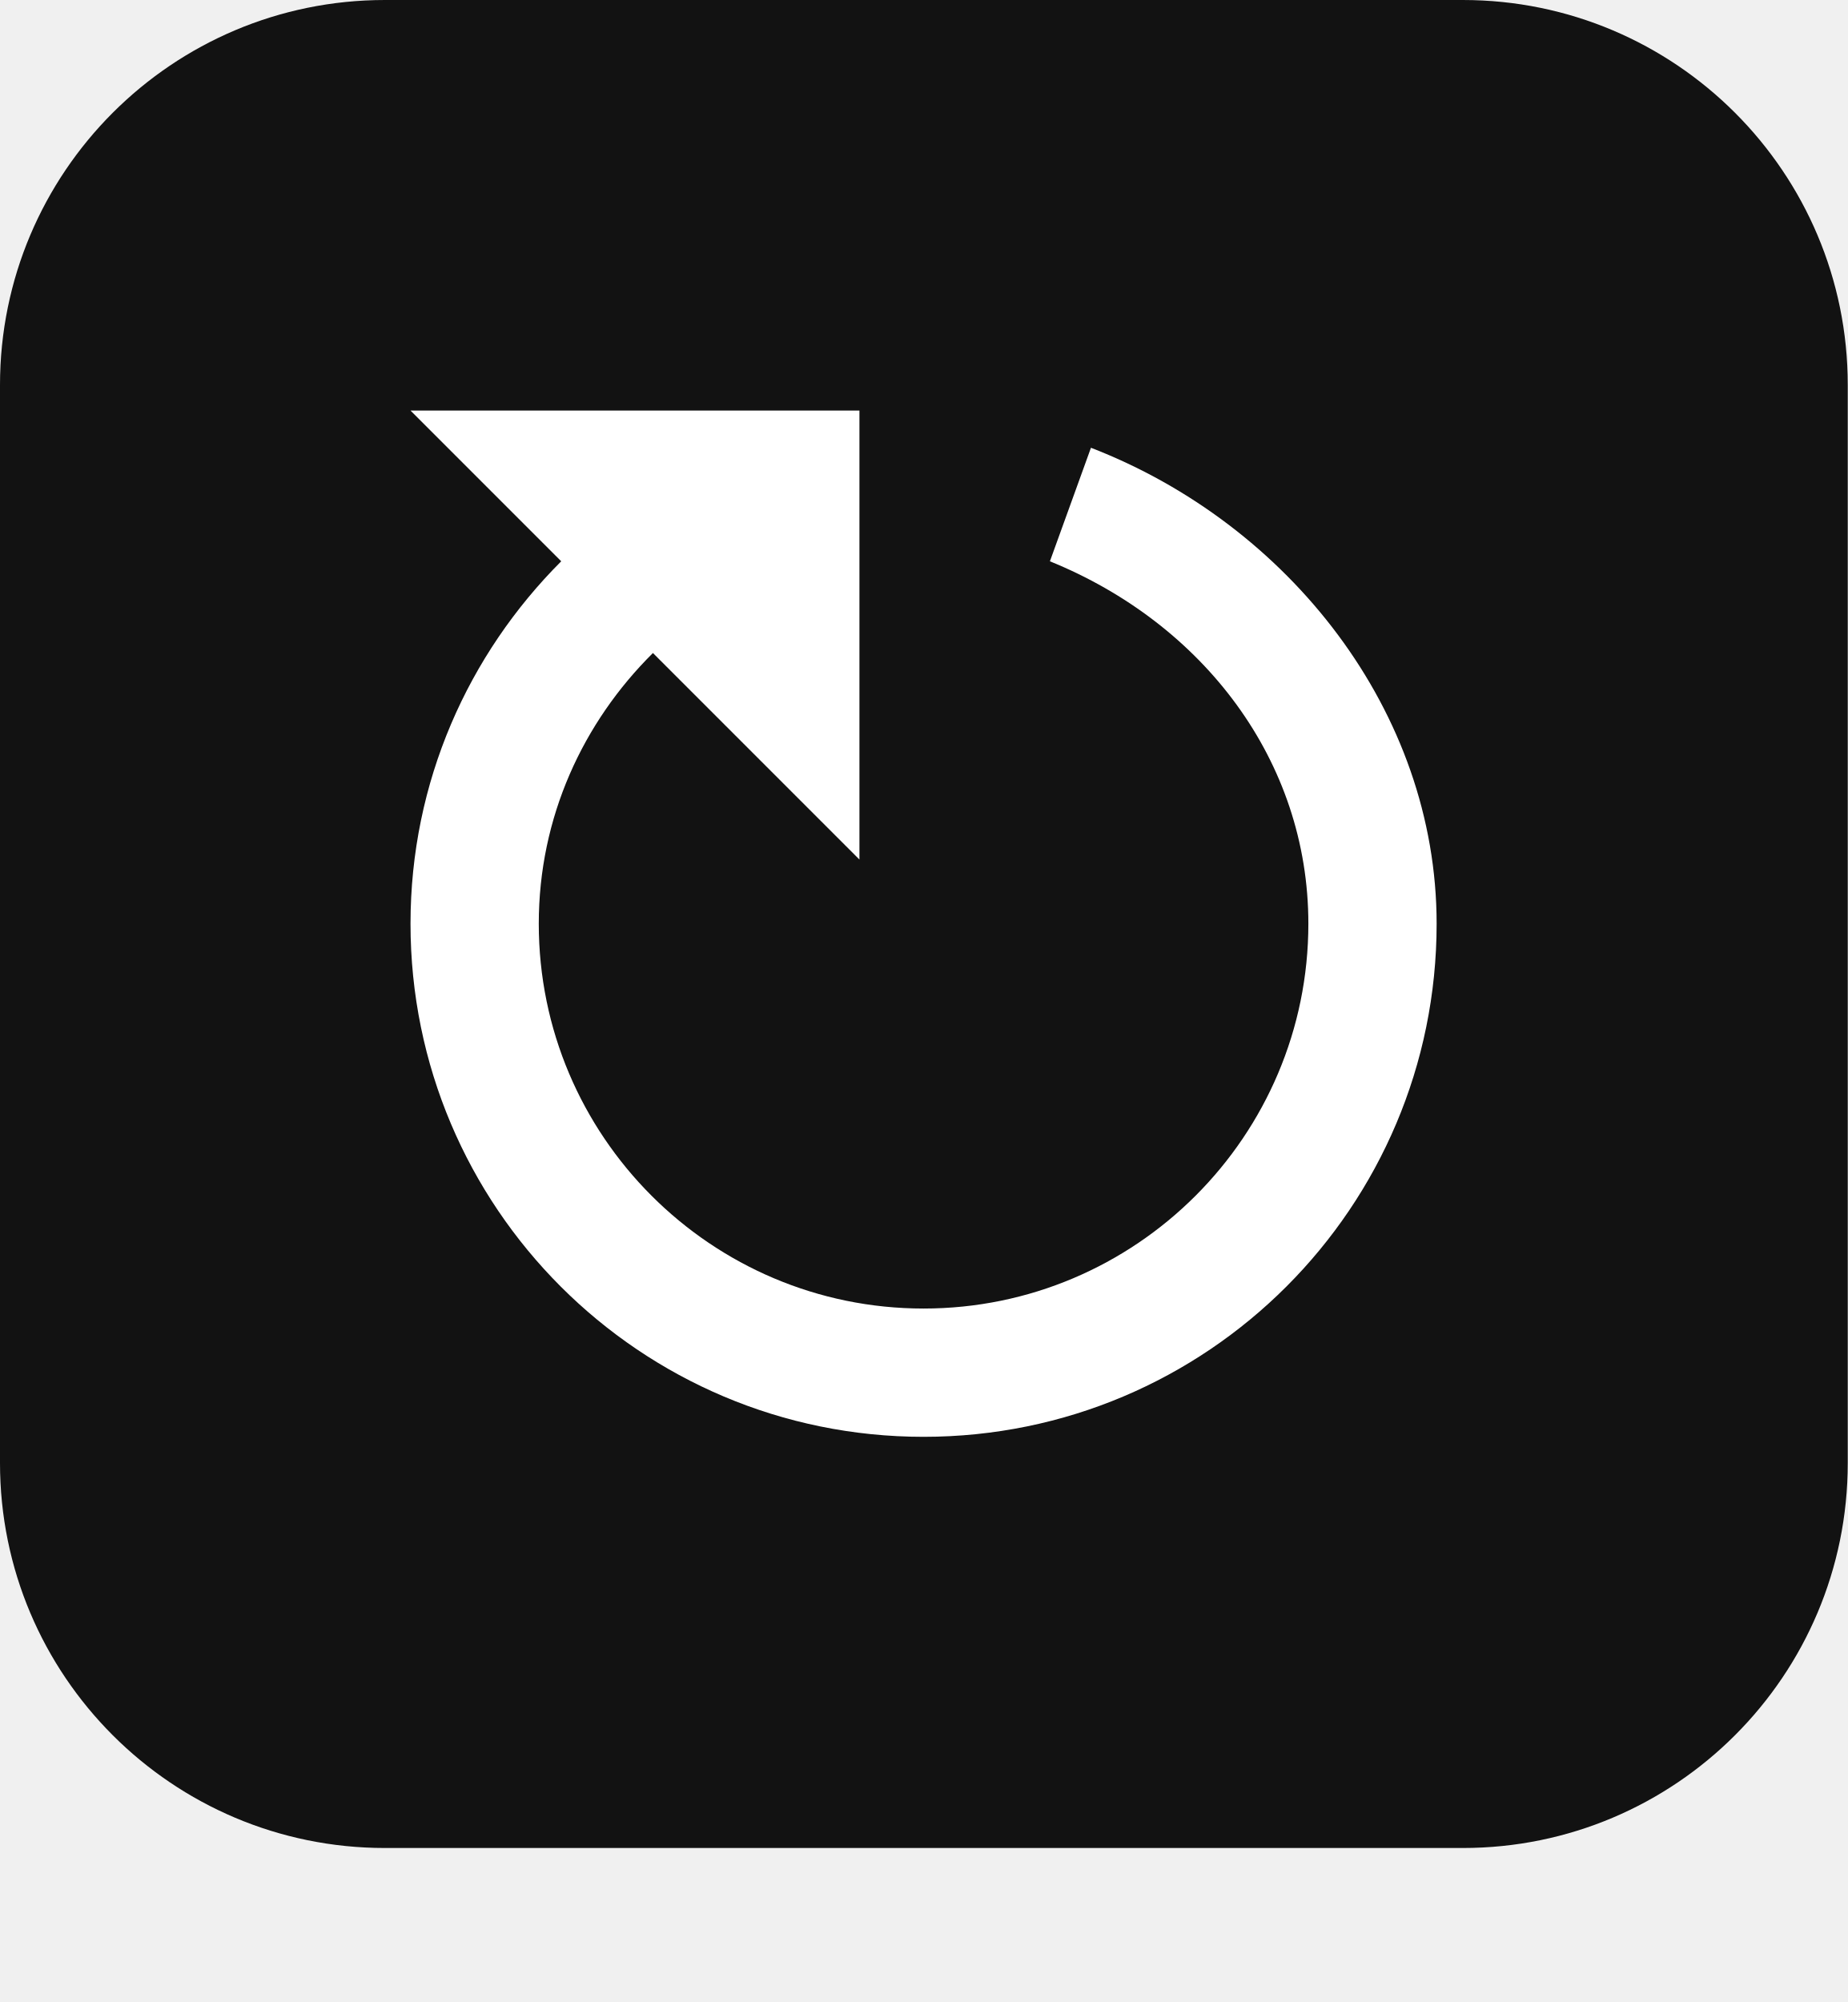
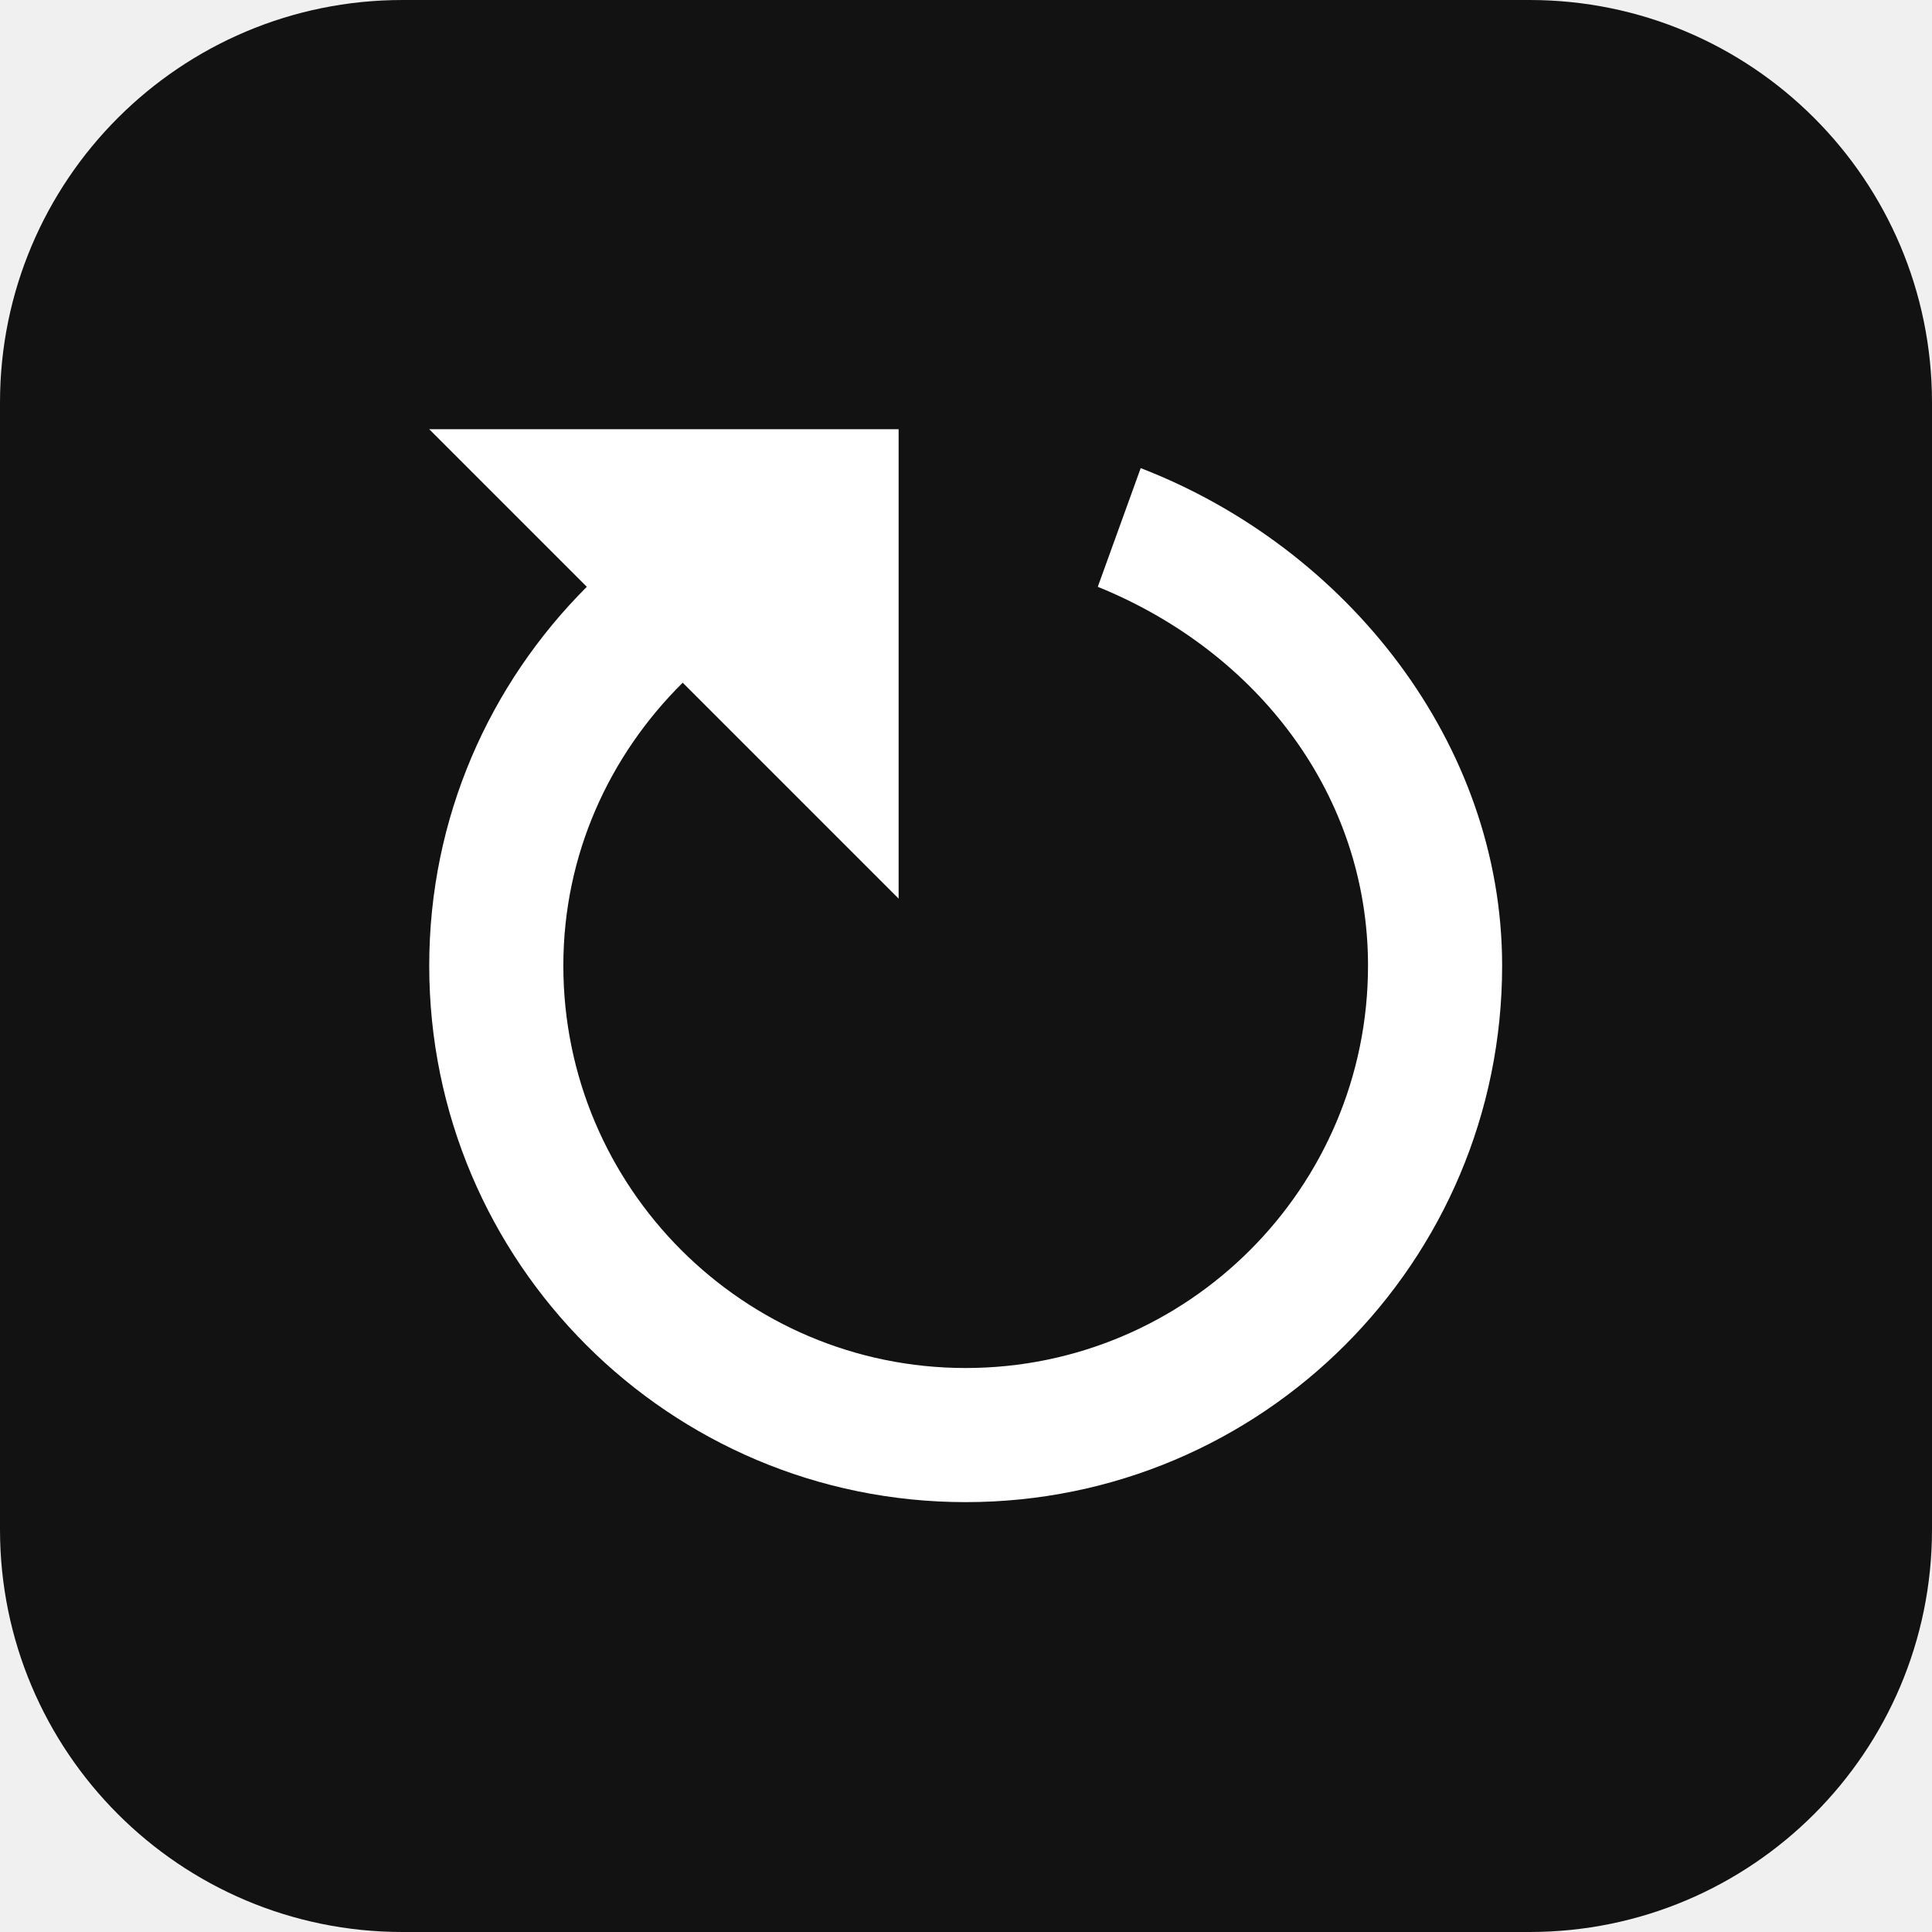
- <svg xmlns="http://www.w3.org/2000/svg" width="24" height="26" viewBox="0 0 24 26">
+ <svg xmlns="http://www.w3.org/2000/svg" width="24" height="24" viewBox="0 0 24 24">
  <rect width="24" height="24" rx="5" fill="#121212" />
  <g transform="translate(2,2) scale(0.833)">
    <g transform="rotate(-90 12 12)">
      <path fill="#ffffff" d="M17.65,6.35 C16.2,4.9 14.21,4 12,4 C7.58,4 4,7.58 4,12 C4,16.42 7.58,20 12,20 C15.31,20 18.23,17.69 19.42,14.61 L17.65,13.97 C16.68,16.36 14.54,18 12,18 C8.69,18 6,15.31 6,12 C6,8.69 8.69,6 12,6 C13.66,6 15.14,6.69 16.22,7.78 L13,11 L20,11 L20,4 L17.65,6.35 Z" />
    </g>
  </g>
</svg>
